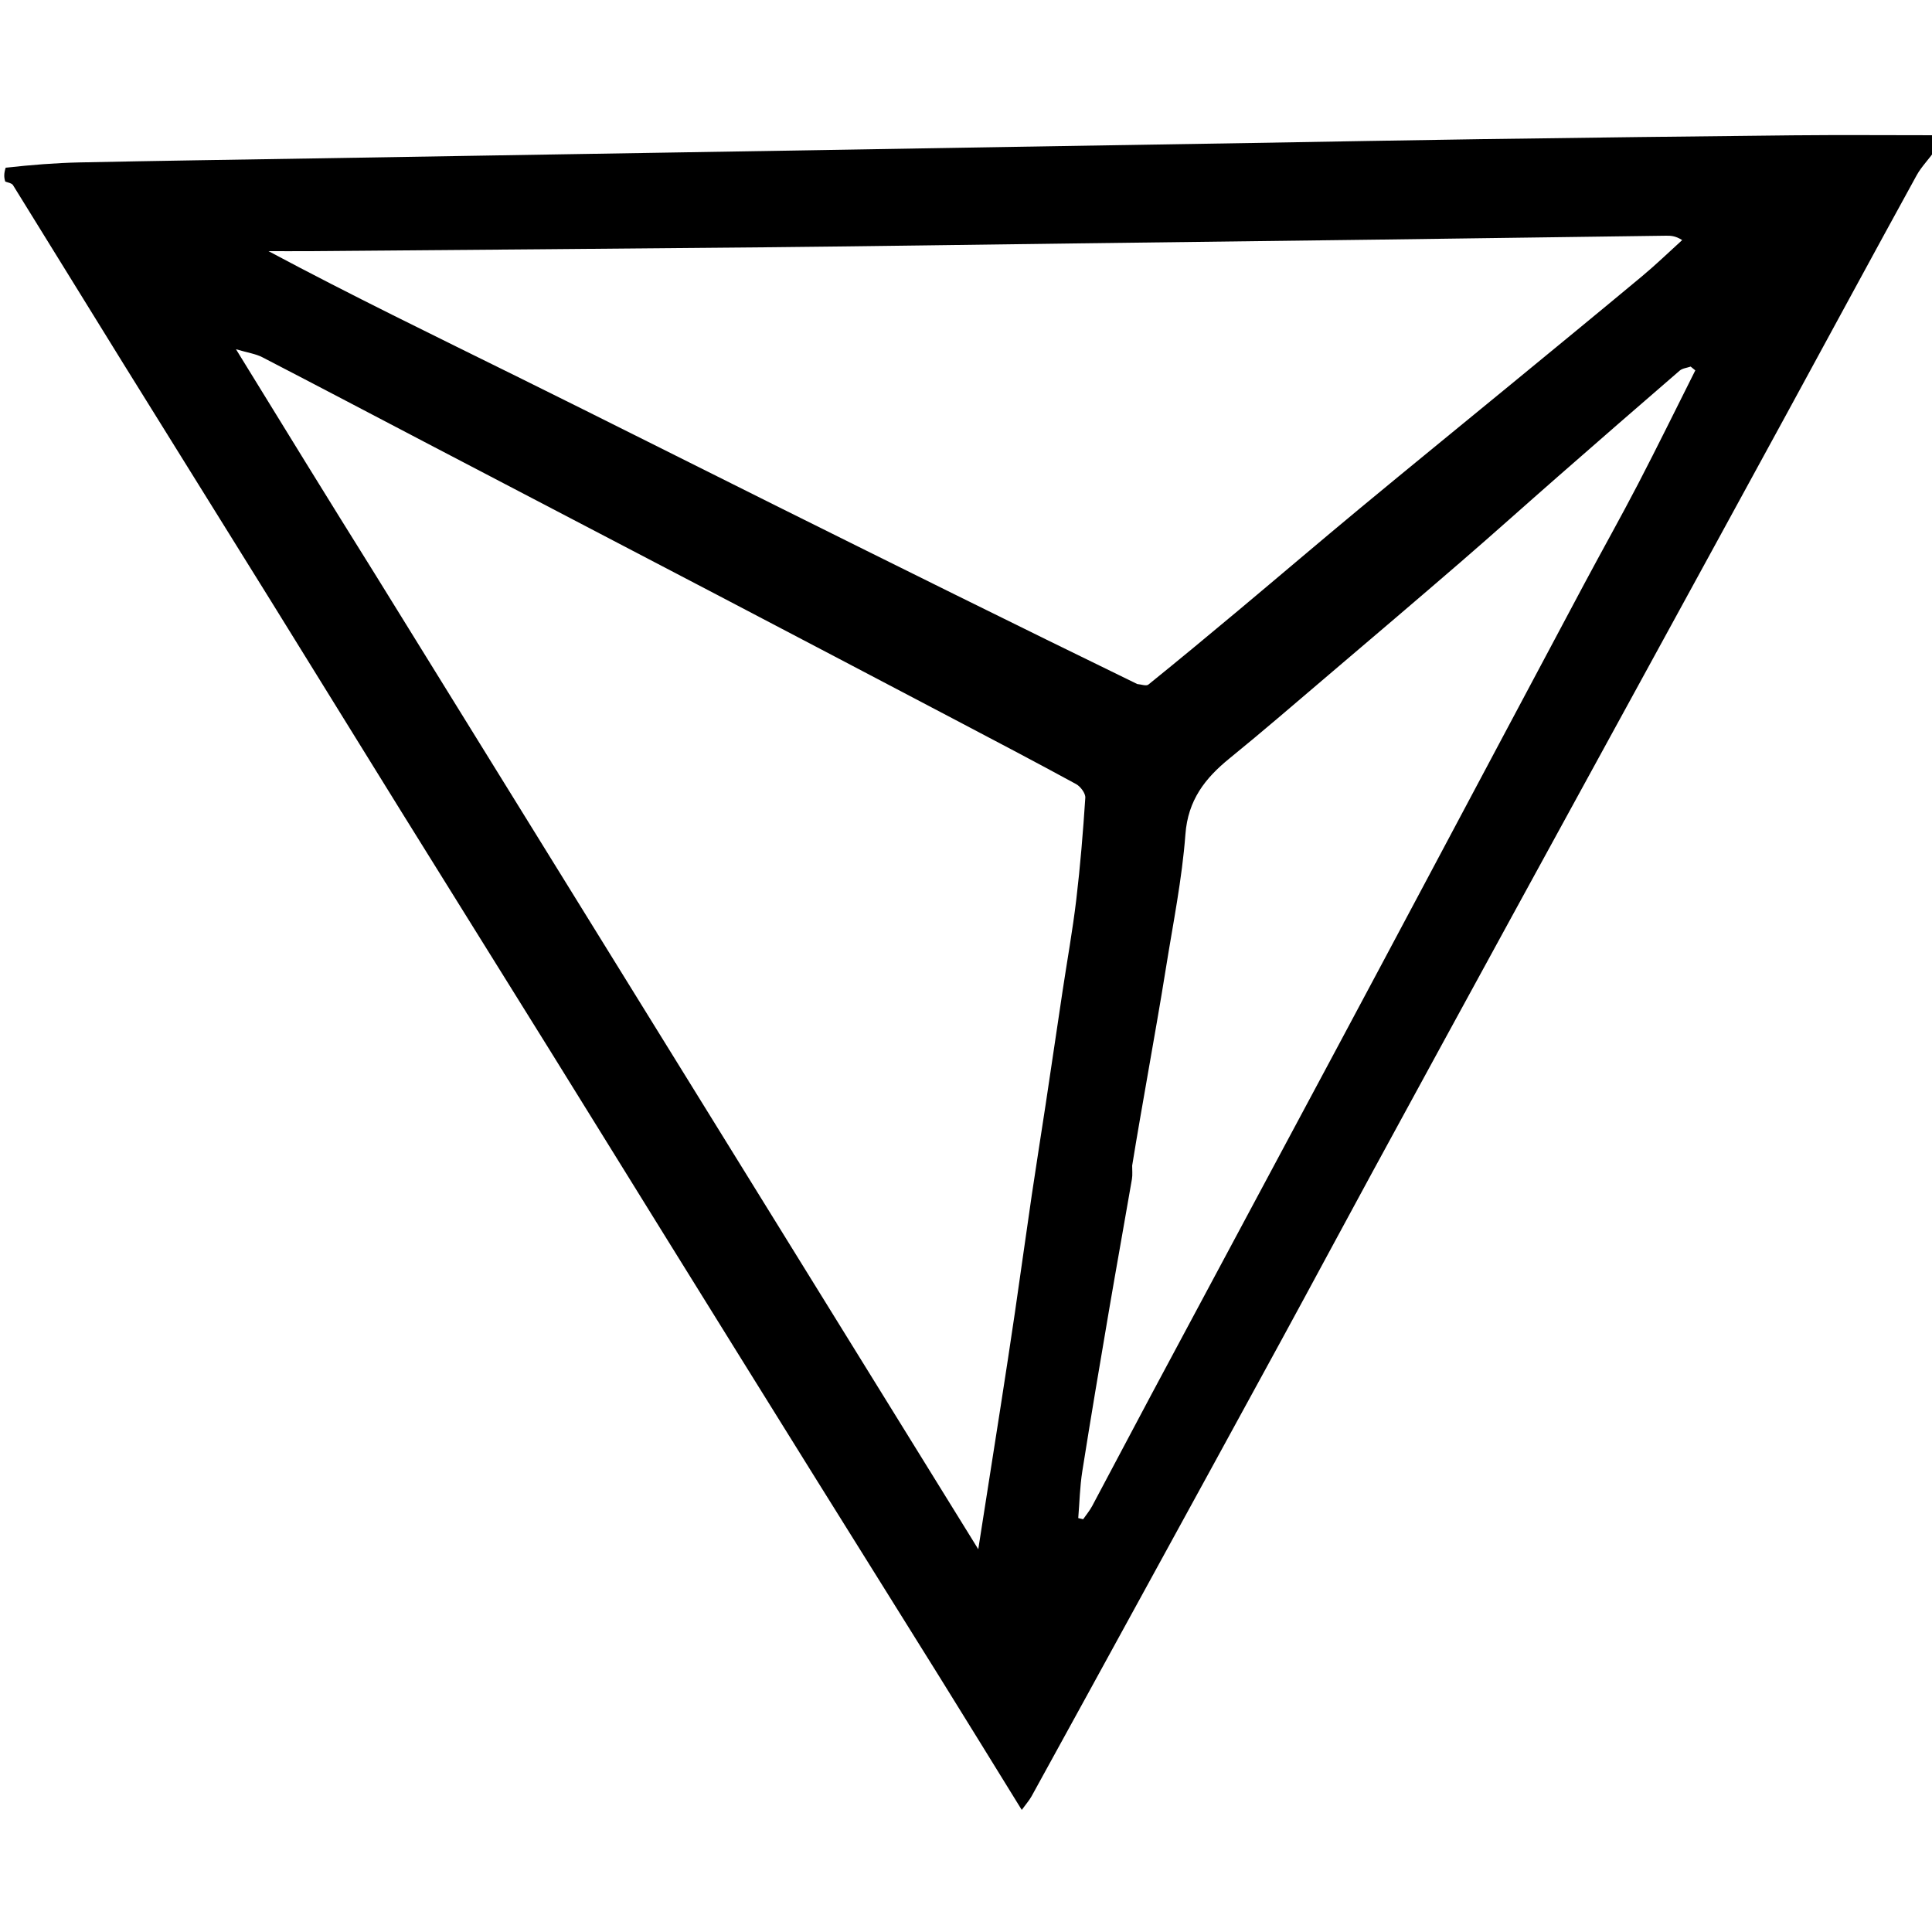
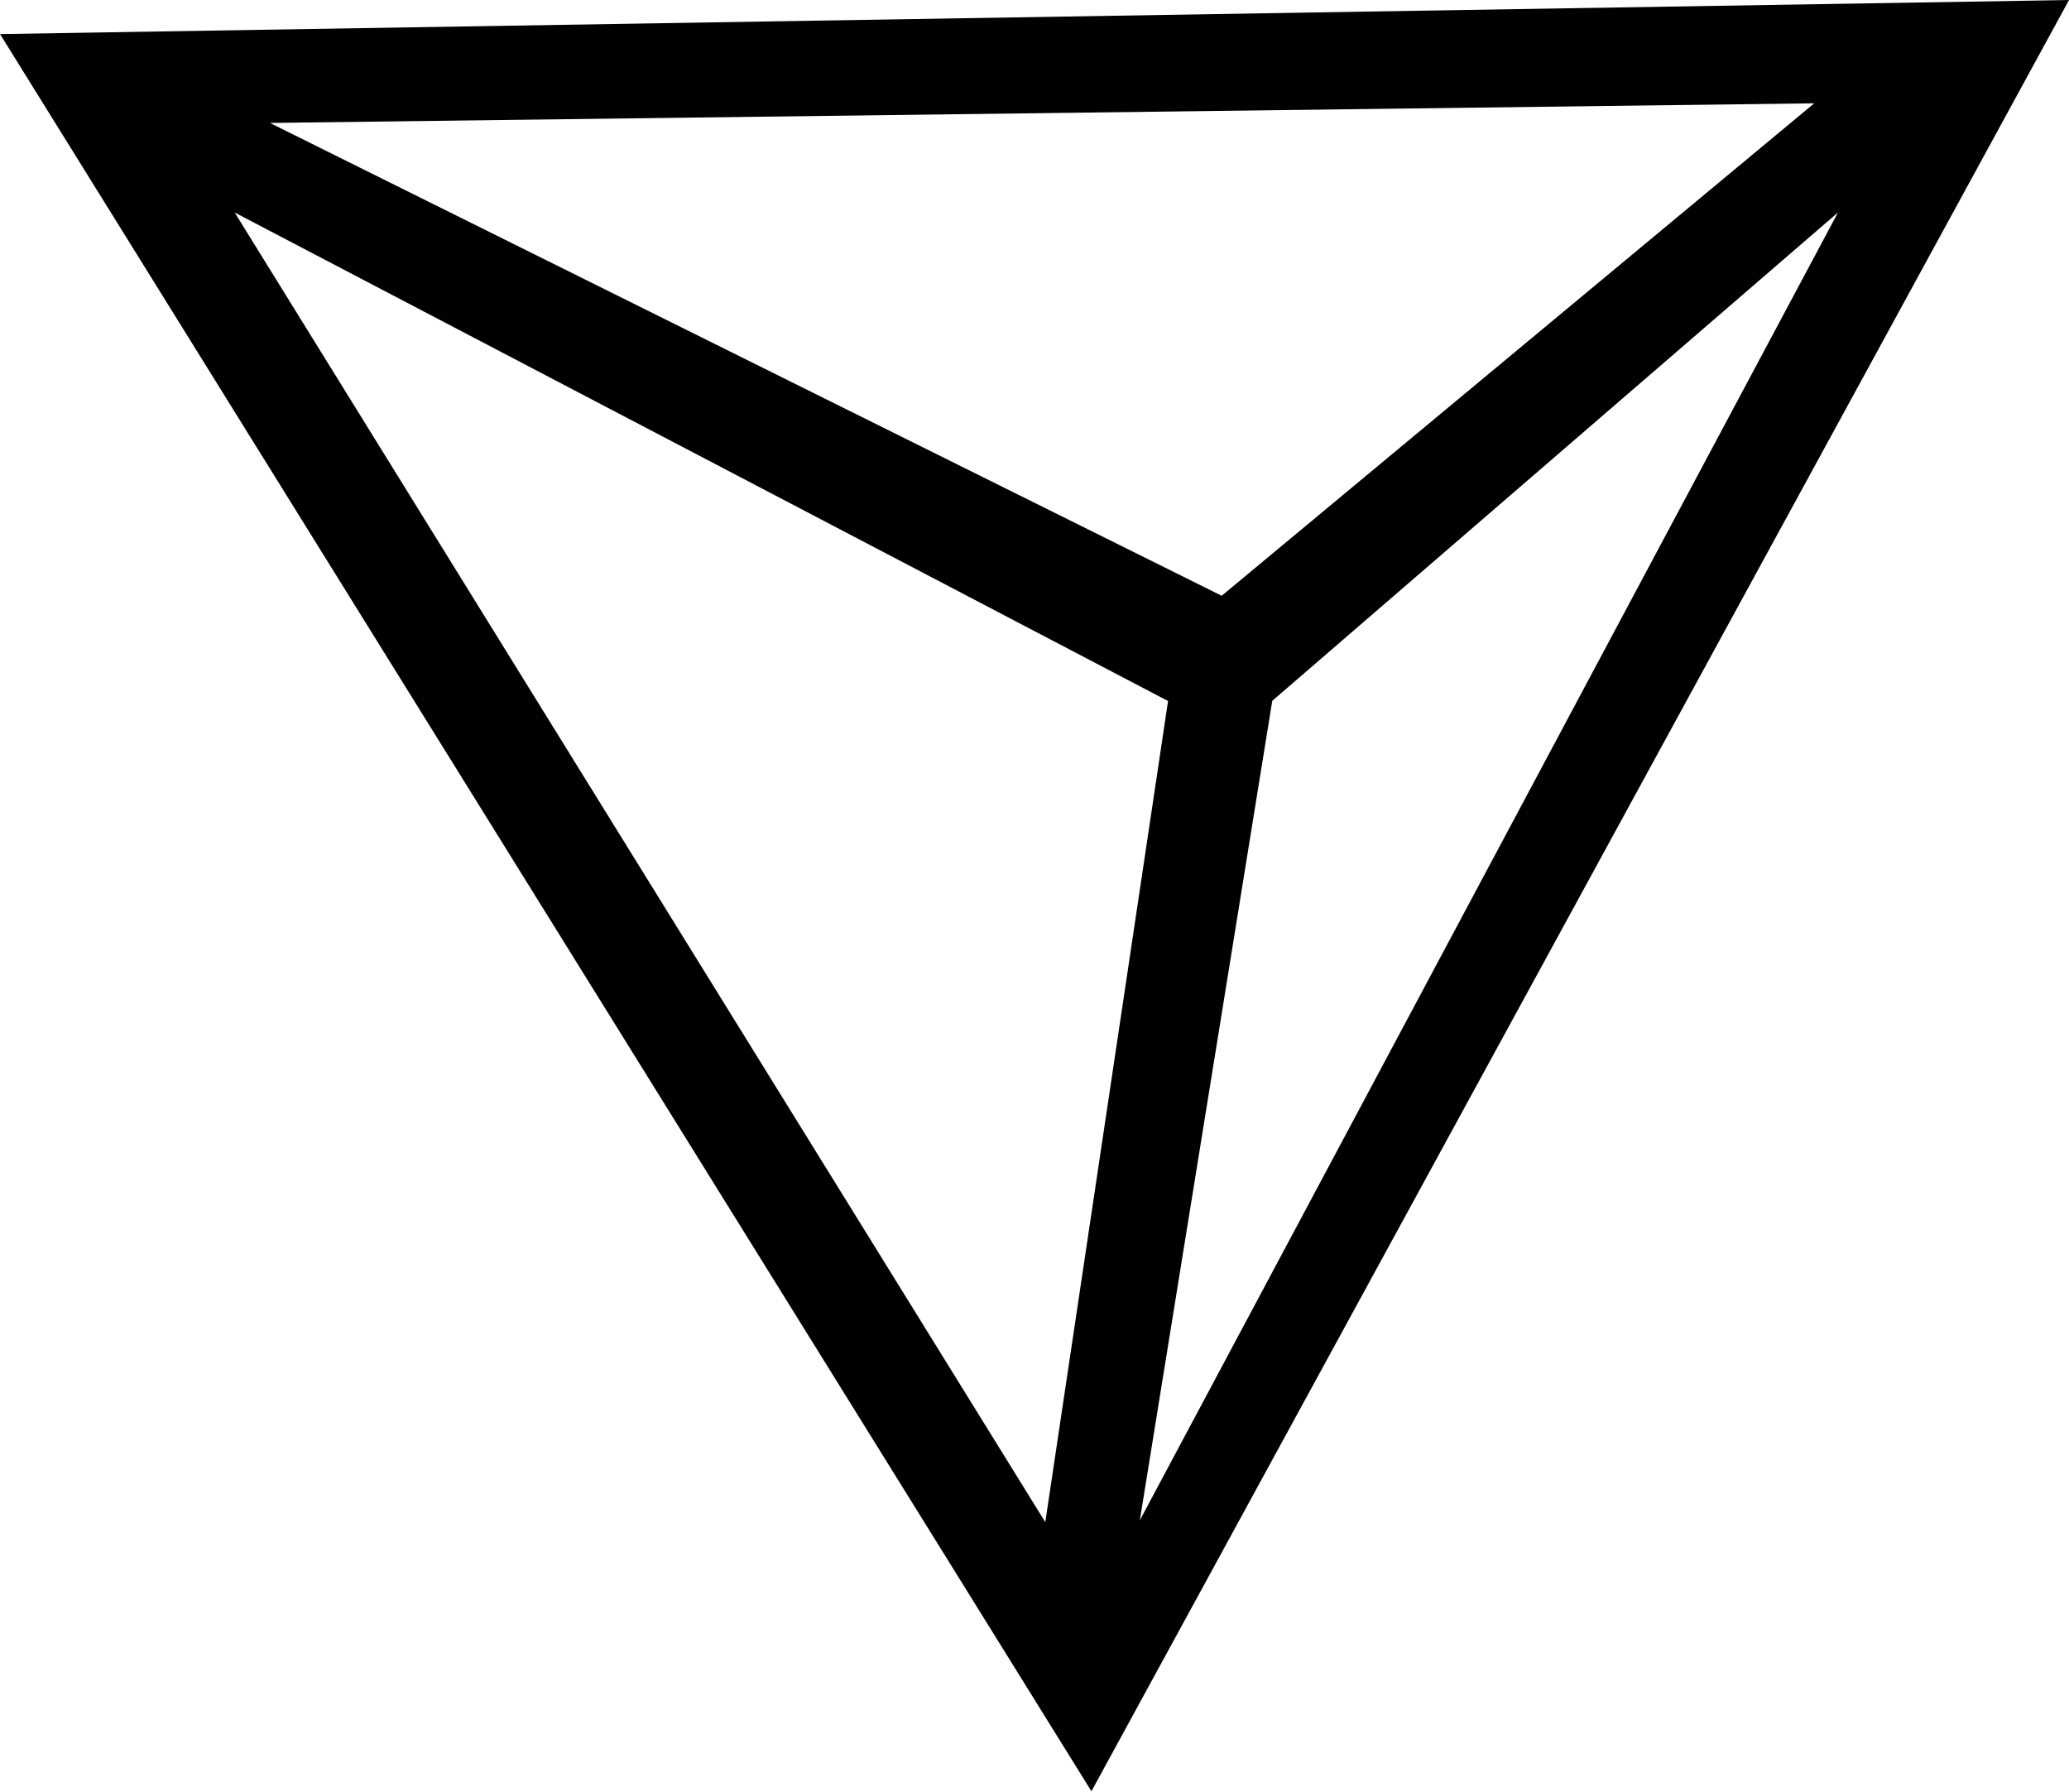
- <svg xmlns="http://www.w3.org/2000/svg" version="1.1" id="Layer_1" x="0px" y="0px" width="100%" viewBox="0 0 500 500" xml:space="preserve">
-   <path fill="#000000" opacity="1" stroke="none" d=" M501,38.6   C499.323,41.115 497.304,43.043 496.022,45.376   C484.718,65.948 473.562,86.602 462.327,107.212   C450.248,129.37 438.137,151.51 426.029,173.651   C414.385,194.946 402.716,216.228 391.078,237.527   C379.055,259.53 367.038,281.537 355.054,303.562   C347.222,317.955 339.492,332.404 331.648,346.79   C319.557,368.968 307.414,391.117 295.282,413.272   C285.868,430.464 276.445,447.652 266.996,464.825   C266.376,465.951 265.495,466.933 264.429,468.405   C257.133,456.599 250.081,445.127 242.966,433.694   C232.338,416.617 221.648,399.577 211.015,382.503   C198.341,362.152 185.691,341.787 173.047,321.418   C162.786,304.886 152.567,288.328 142.296,271.801   C129.558,251.302 116.766,230.836 104.035,210.332   C92.753,192.161 81.543,173.945 70.265,155.771   C57.54,135.265 44.752,114.798 32.032,94.289   C22.455,78.847 12.95,63.36 3.369,47.92   C3.081,47.457 2.295,47.302 1.371,47.002   C1,45.933 1,44.867 1.467,43.4   C8.181,42.667 14.424,42.162 20.674,42.032   C40.738,41.613 60.805,41.332 80.871,41   C101.104,40.666 121.336,40.332 141.569,40   C161.968,39.666 182.367,39.337 202.766,38.999   C222.665,38.67 242.564,38.329 262.464,38.001   C283.029,37.663 303.595,37.339 324.16,36.998   C343.893,36.672 363.625,36.288 383.359,36.011   C410.251,35.634 437.144,35.287 464.037,35.021   C476.357,34.899 488.679,35 501,35   C501,36.067 501,37.133 501,38.6  M97.007,148.512   C148.829,232.275 200.65,316.037 253.174,400.936   C255.244,387.734 257.135,375.761 258.995,363.783   C260.24,355.769 261.475,347.754 262.651,339.73   C264.134,329.608 265.521,319.471 267.01,309.349   C268.167,301.487 269.435,293.641 270.621,285.783   C272.098,275.996 273.532,266.203 275.003,256.416   C276.185,248.556 277.6,240.726 278.538,232.838   C279.579,224.074 280.298,215.266 280.877,206.459   C280.952,205.31 279.633,203.543 278.492,202.921   C267.907,197.153 257.231,191.554 246.561,185.945   C226.205,175.244 205.846,164.551 185.471,153.887   C160.674,140.909 135.857,127.969 111.053,115.003   C96.661,107.479 82.297,99.903 67.871,92.444   C66.189,91.575 64.196,91.306 61.072,90.382   C73.43,110.485 84.954,129.232 97.007,148.512  M294.321,177.029   C295.297,177.1 296.637,177.624 297.192,177.176   C305.061,170.822 312.847,164.365 320.606,157.877   C331.132,149.074 341.567,140.162 352.132,131.406   C365.059,120.694 378.088,110.103 391.06,99.444   C402.398,90.128 413.75,80.829 425.027,71.437   C428.583,68.476 431.912,65.243 435.345,62.134   C433.562,61 432.318,60.985 431.075,61.002   C406.663,61.333 382.251,61.679 357.839,61.997   C331.095,62.345 304.351,62.663 277.606,63.001   C251.528,63.33 225.451,63.73 199.372,63.985   C159.632,64.375 119.892,64.669 80.151,64.996   C76.599,65.025 73.047,65 69.495,65   C90.901,76.441 112.54,86.936 134.098,97.594   C156.459,108.649 178.731,119.885 201.063,131   C231.886,146.341 262.728,161.642 294.321,177.029  M293.003,301.664   C292.99,302.83 293.136,304.024 292.941,305.158   C290.994,316.476 288.943,327.775 287.013,339.096   C284.647,352.979 282.296,366.865 280.097,380.775   C279.466,384.765 279.385,388.841 279.051,392.877   C279.473,392.977 279.895,393.076 280.318,393.176   C281.102,392.042 282.006,390.972 282.651,389.764   C287.801,380.127 292.868,370.448 298.022,360.814   C313.946,331.049 329.904,301.302 345.832,271.54   C353.568,257.086 361.277,242.618 368.983,228.149   C382.658,202.474 396.308,176.786 409.997,151.119   C414.612,142.466 419.427,133.919 423.948,125.217   C429,115.493 433.821,105.648 438.743,95.856   C438.341,95.527 437.94,95.199 437.538,94.87   C436.58,95.21 435.412,95.306 434.694,95.925   C424.147,105.024 413.644,114.176 403.162,123.35   C394.768,130.696 386.471,138.154 378.03,145.446   C366.637,155.289 355.161,165.037 343.693,174.793   C335.232,181.991 326.828,189.262 318.207,196.264   C311.852,201.426 307.447,207.068 306.784,215.917   C305.916,227.528 303.574,239.034 301.735,250.565   C300.257,259.831 298.6,269.069 296.995,278.315   C295.696,285.804 294.358,293.286 293.003,301.664  z" />
+ <svg xmlns="http://www.w3.org/2000/svg" xml:space="preserve" width="29.665mm" height="25.679mm" version="1.1" style="shape-rendering:geometricPrecision; text-rendering:geometricPrecision; image-rendering:optimizeQuality; fill-rule:evenodd; clip-rule:evenodd" viewBox="0 0 1247.21 1079.63">
+   <defs>
+     <style type="text/css">
+                      
+                          .str0 {stroke:#373435;stroke-width:8.41;stroke-miterlimit:22.926}
+                          .fil2 {fill:#000}
+                          .fil1 {fill:none}
+                      
+                  </style>
+   </defs>
+   <g id="Layer_x0020_1">
+     <polygon class="fil1 str0" points="78.03,39.11 1181.69,27.99 736.66,395.13 " />
+     <polygon class="fil1 str0" points="52.25,54.52 738.36,401.29 664.2,1012.22 " />
+     <polygon class="fil1 str0" points="1164.97,72.52 743.69,408.92 659.16,1014.66 " />
+     <path class="fil2" d="M141.48 128.1l562.63 294.43 -74 494.9 -488.63 -789.33zm966.49 -0.05l-341.04 294.36 -79.83 493.91 420.86 -788.26zm-945.26 -53.95l930.92 -11.83 -357.19 296.81 -573.73 -284.99zm-162.7 -53.56l1247.21 -20.53 -589.3 1079.63 -657.9 -1059.1z" />
+   </g>
</svg>
